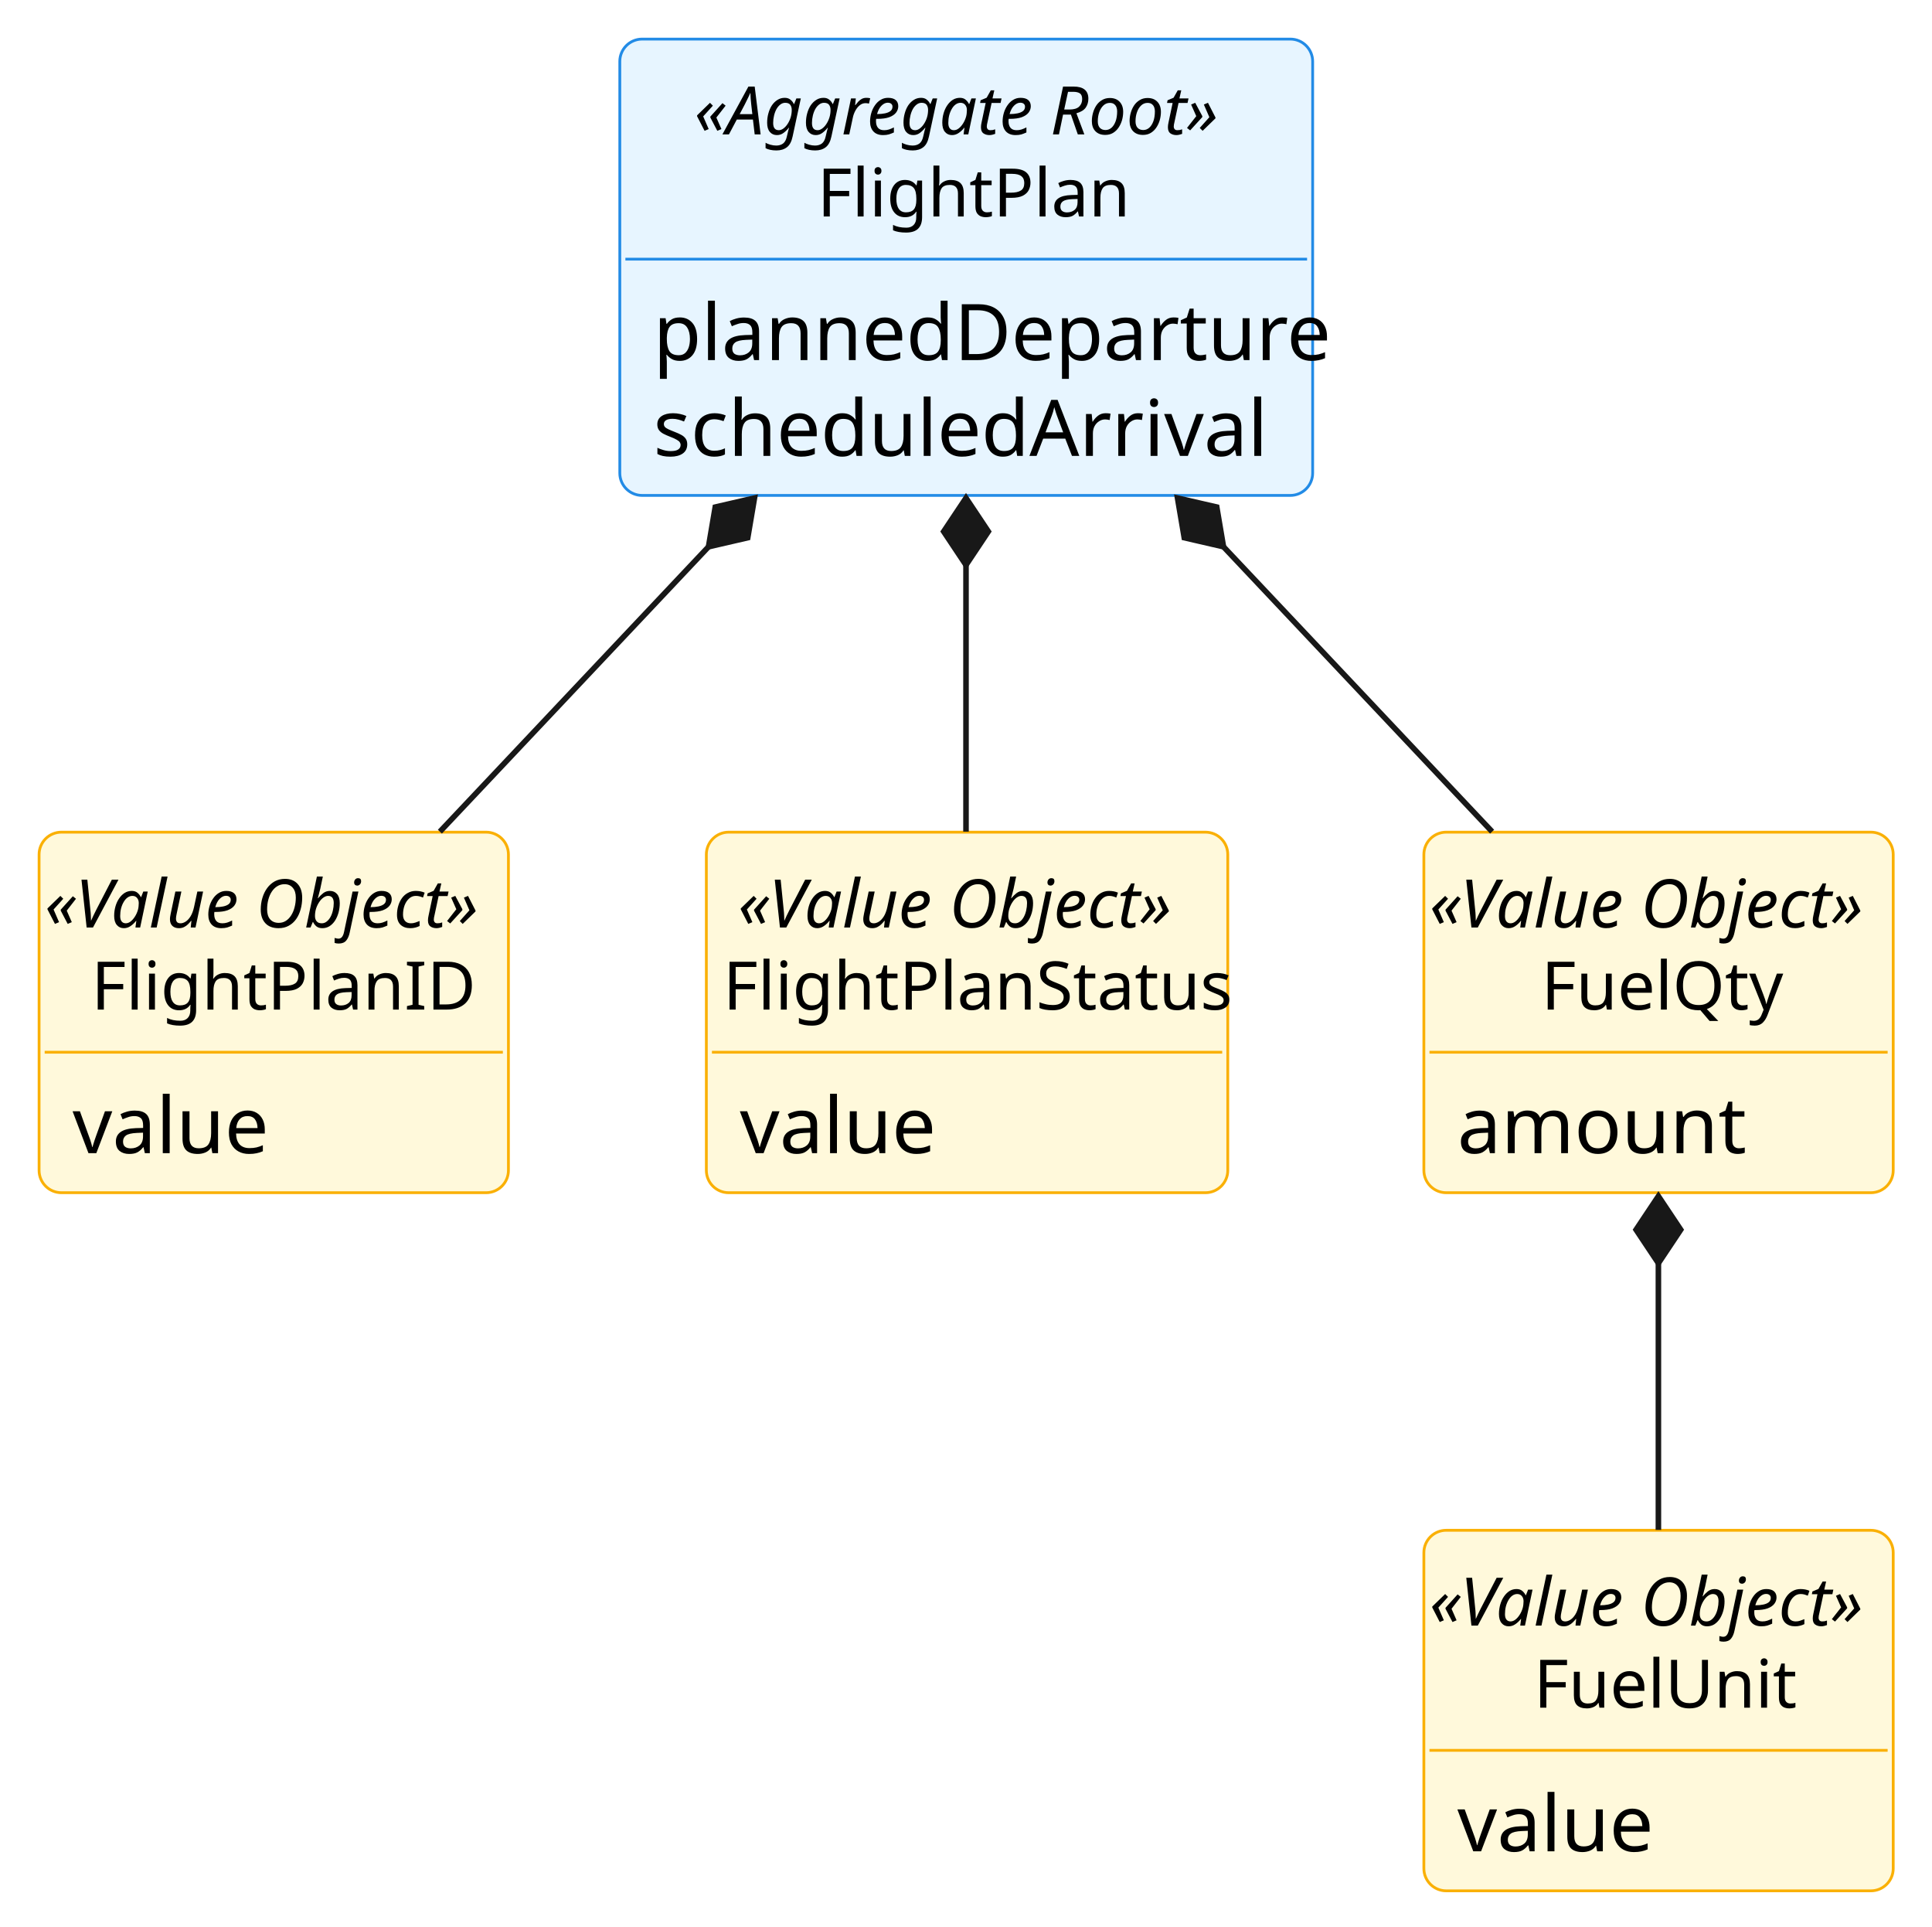
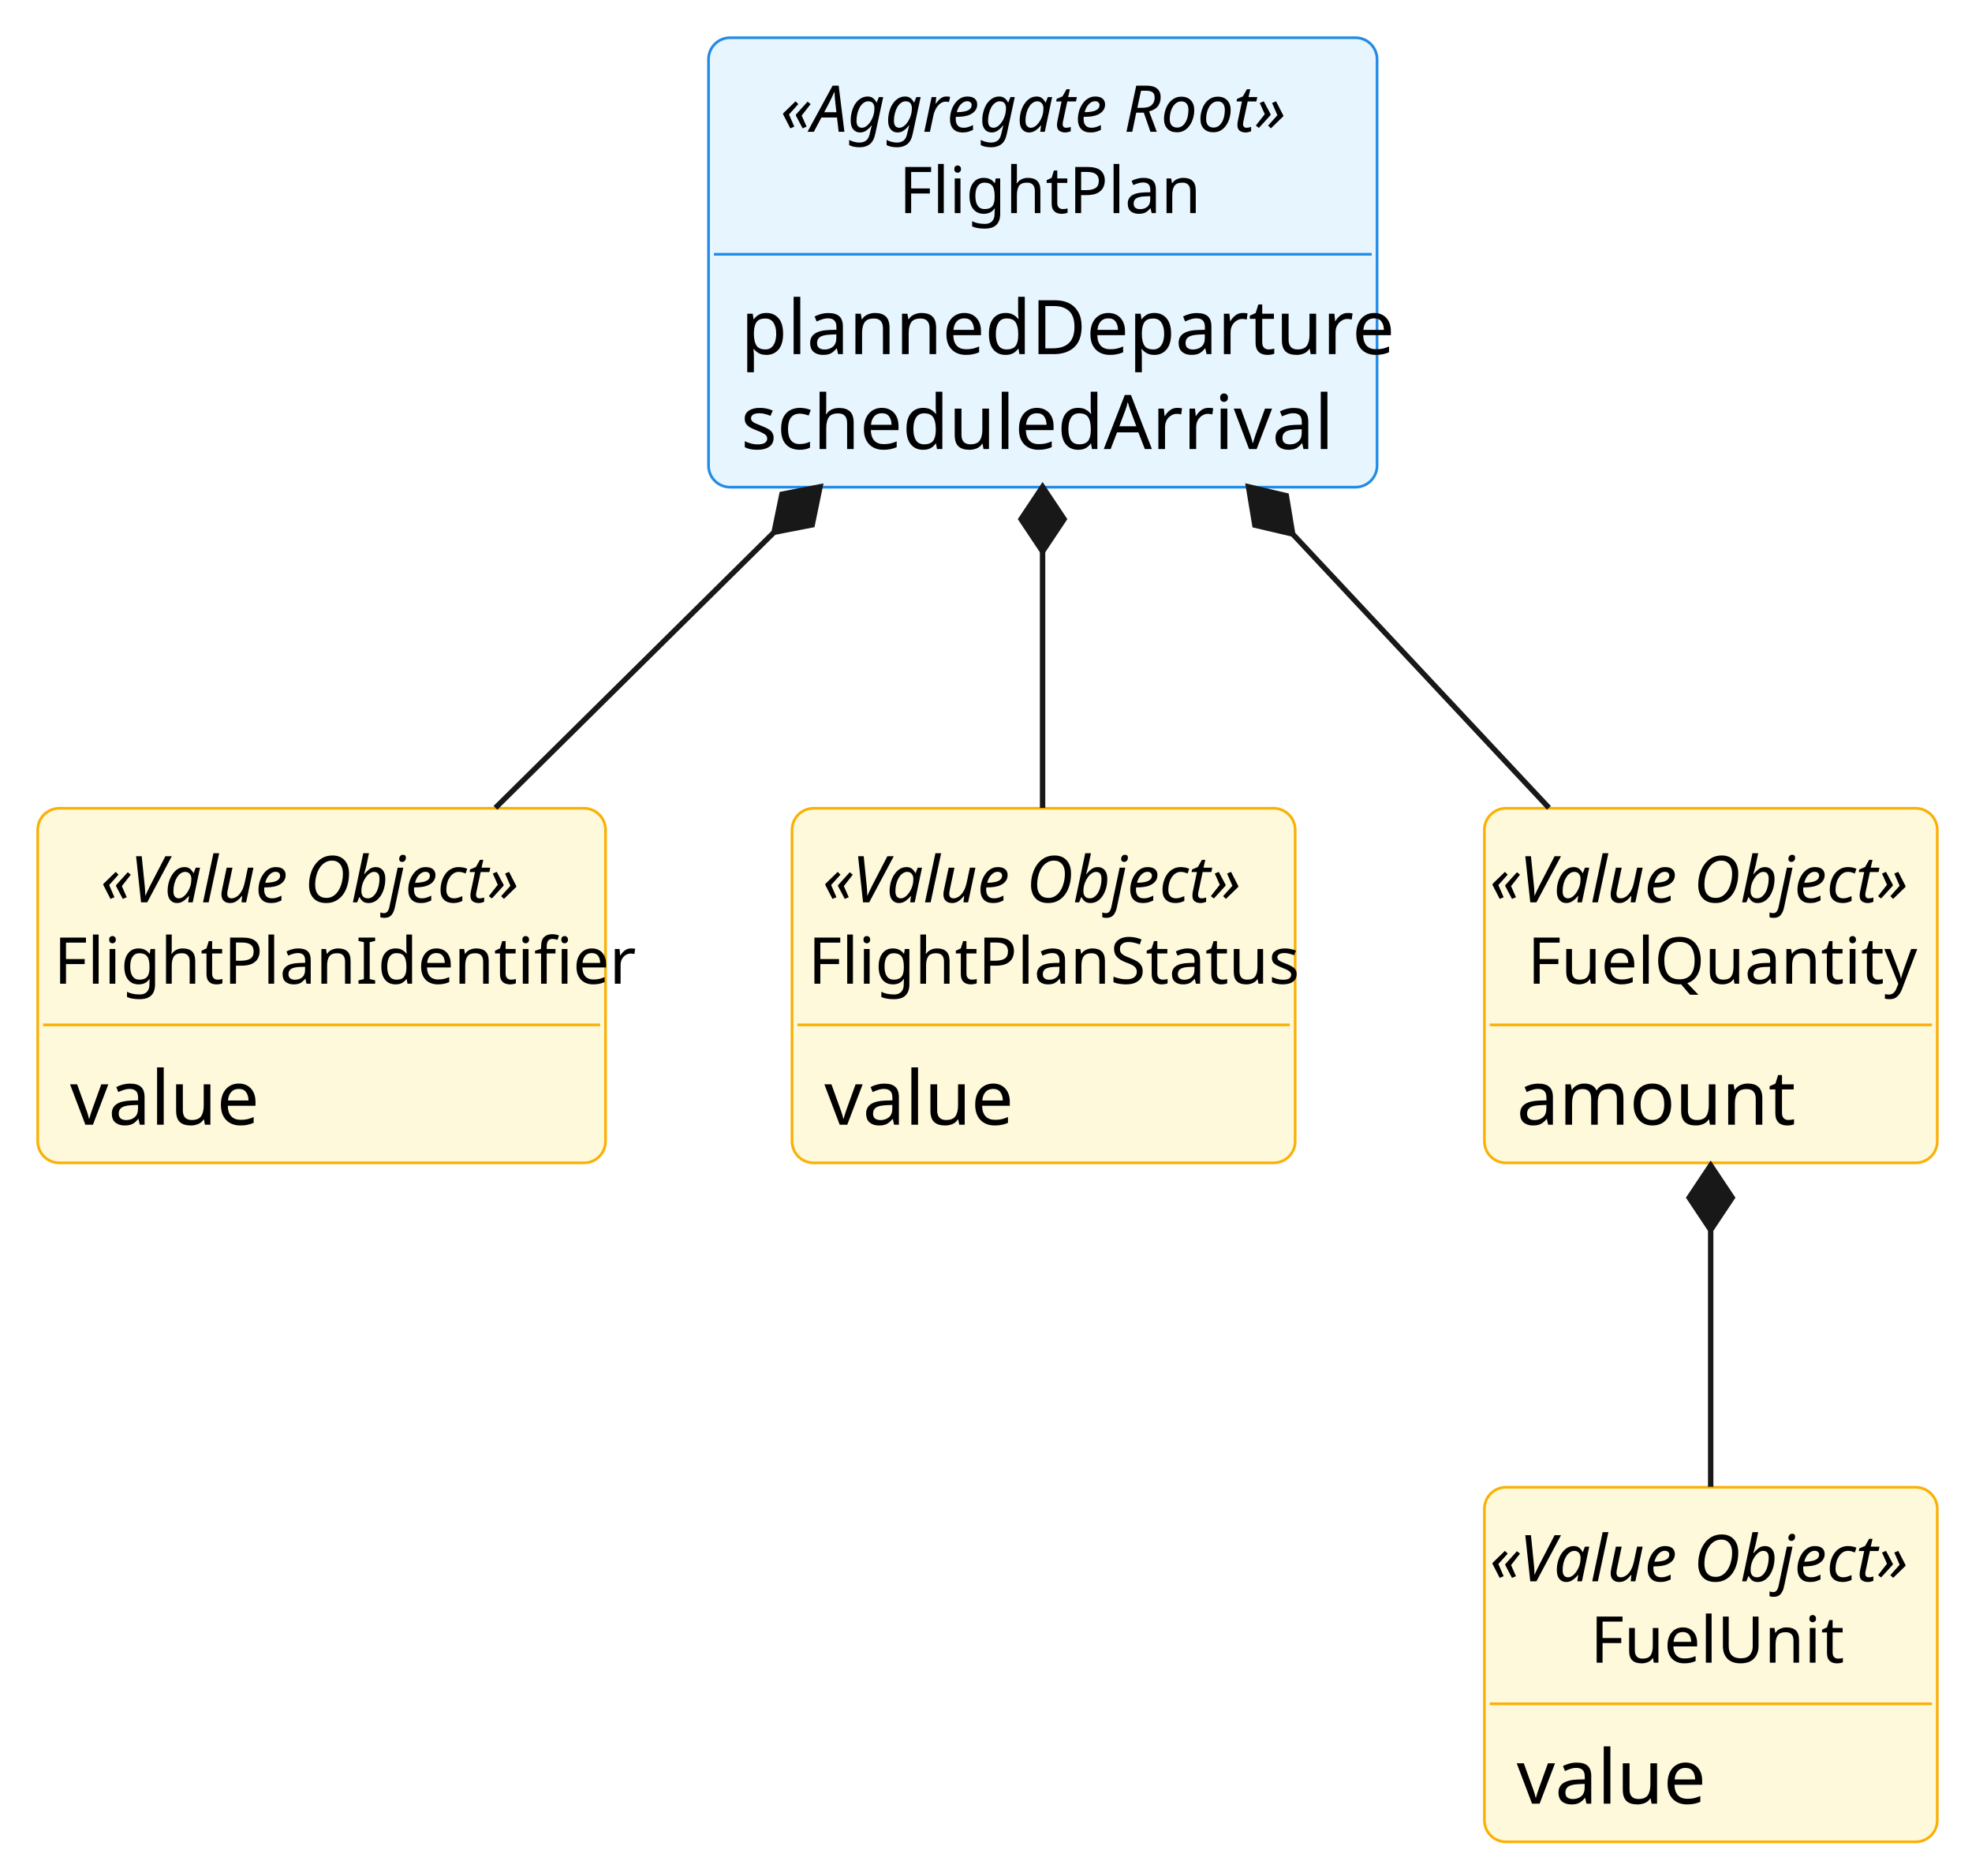
- <svg xmlns="http://www.w3.org/2000/svg" contentStyleType="text/css" data-diagram-type="CLASS" height="345px" preserveAspectRatio="none" style="width:346px;height:345px;background:#FFFFFF;" version="1.1" viewBox="0 0 346 345" width="346px" zoomAndPan="magnify">
+ <svg xmlns="http://www.w3.org/2000/svg" contentStyleType="text/css" data-diagram-type="CLASS" height="348px" preserveAspectRatio="none" style="width:366px;height:348px;background:#FFFFFF;" version="1.1" viewBox="0 0 366 348" width="366px" zoomAndPan="magnify">
  <defs />
  <g>
-     <g class="entity" data-entity="FlightPlan" data-source-line="24" data-uid="ent0002" id="entity_FlightPlan">
-       <rect fill="#E7F5FF" height="81.705" rx="4" ry="4" style="stroke:#228BE6;stroke-width:0.5;" width="124.082" x="111" y="7" />
-       <text fill="#000000" font-family="sans-serif" font-size="12" font-style="italic" lengthAdjust="spacing" textLength="97.406" x="124.338" y="24.064">«Aggregate Root»</text>
-       <text fill="#000000" font-family="sans-serif" font-size="12" lengthAdjust="spacing" textLength="53.361" x="146.36" y="38.766">FlightPlan</text>
-       <line style="stroke:#228BE6;stroke-width:0.5;" x1="112" x2="234.082" y1="46.402" y2="46.402" />
-       <text fill="#000000" font-family="sans-serif" font-size="14" lengthAdjust="spacing" textLength="112.082" x="117" y="64.478">plannedDeparture</text>
-       <text fill="#000000" font-family="sans-serif" font-size="14" lengthAdjust="spacing" textLength="103.496" x="117" y="81.629">scheduledArrival</text>
+     <g class="entity" data-qualified-name="FlightPlan" data-source-line="24" id="ent0002">
+       <rect fill="#E7F5FF" height="83.406" rx="4" ry="4" style="stroke:#228BE6;stroke-width:0.5;" width="124.082" x="131.5" y="7" />
+       <text fill="#000000" font-family="sans-serif" font-size="12" font-style="italic" lengthAdjust="spacing" textLength="97.406" x="144.838" y="24.457">«Aggregate Root»</text>
+       <text fill="#000000" font-family="sans-serif" font-size="12" lengthAdjust="spacing" textLength="53.361" x="166.86" y="39.551">FlightPlan</text>
+       <line style="stroke:#228BE6;stroke-width:0.5;" x1="132.5" x2="254.582" y1="47.188" y2="47.188" />
+       <text fill="#000000" font-family="sans-serif" font-size="14" lengthAdjust="spacing" textLength="112.082" x="137.5" y="65.721">plannedDeparture</text>
+       <text fill="#000000" font-family="sans-serif" font-size="14" lengthAdjust="spacing" textLength="103.496" x="137.5" y="83.33">scheduledArrival</text>
    </g>
-     <g class="entity" data-entity="FlightPlanID" data-source-line="29" data-uid="ent0003" id="entity_FlightPlanID">
-       <rect fill="#FFF9DB" height="64.554" rx="4" ry="4" style="stroke:#FAB005;stroke-width:0.5;" width="84.055" x="7" y="149" />
-       <text fill="#000000" font-family="sans-serif" font-size="12" font-style="italic" lengthAdjust="spacing" textLength="82.055" x="8" y="166.065">«Value Object»</text>
-       <text fill="#000000" font-family="sans-serif" font-size="12" lengthAdjust="spacing" textLength="65.361" x="16.347" y="180.766">FlightPlanID</text>
-       <line style="stroke:#FAB005;stroke-width:0.5;" x1="8" x2="90.055" y1="188.402" y2="188.402" />
-       <text fill="#000000" font-family="sans-serif" font-size="14" lengthAdjust="spacing" textLength="33.469" x="13" y="206.477">value</text>
+     <g class="entity" data-qualified-name="FlightPlanIdentifier" data-source-line="29" id="ent0003">
+       <rect fill="#FFF9DB" height="65.797" rx="4" ry="4" style="stroke:#FAB005;stroke-width:0.5;" width="105.387" x="7" y="150" />
+       <text fill="#000000" font-family="sans-serif" font-size="12" font-style="italic" lengthAdjust="spacing" textLength="82.055" x="18.666" y="167.457">«Value Object»</text>
+       <text fill="#000000" font-family="sans-serif" font-size="12" lengthAdjust="spacing" textLength="99.387" x="10" y="182.551">FlightPlanIdentifier</text>
+       <line style="stroke:#FAB005;stroke-width:0.5;" x1="8" x2="111.387" y1="190.188" y2="190.188" />
+       <text fill="#000000" font-family="sans-serif" font-size="14" lengthAdjust="spacing" textLength="33.469" x="13" y="208.721">value</text>
    </g>
-     <g class="entity" data-entity="FlightPlanStatus" data-source-line="33" data-uid="ent0004" id="entity_FlightPlanStatus">
-       <rect fill="#FFF9DB" height="64.554" rx="4" ry="4" style="stroke:#FAB005;stroke-width:0.5;" width="93.381" x="126.5" y="149" />
-       <text fill="#000000" font-family="sans-serif" font-size="12" font-style="italic" lengthAdjust="spacing" textLength="82.055" x="132.163" y="166.065">«Value Object»</text>
-       <text fill="#000000" font-family="sans-serif" font-size="12" lengthAdjust="spacing" textLength="87.381" x="129.5" y="180.766">FlightPlanStatus</text>
-       <line style="stroke:#FAB005;stroke-width:0.5;" x1="127.5" x2="218.881" y1="188.402" y2="188.402" />
-       <text fill="#000000" font-family="sans-serif" font-size="14" lengthAdjust="spacing" textLength="33.469" x="132.5" y="206.477">value</text>
+     <g class="entity" data-qualified-name="FlightPlanStatus" data-source-line="33" id="ent0004">
+       <rect fill="#FFF9DB" height="65.797" rx="4" ry="4" style="stroke:#FAB005;stroke-width:0.5;" width="93.381" x="147" y="150" />
+       <text fill="#000000" font-family="sans-serif" font-size="12" font-style="italic" lengthAdjust="spacing" textLength="82.055" x="152.663" y="167.457">«Value Object»</text>
+       <text fill="#000000" font-family="sans-serif" font-size="12" lengthAdjust="spacing" textLength="87.381" x="150" y="182.551">FlightPlanStatus</text>
+       <line style="stroke:#FAB005;stroke-width:0.5;" x1="148" x2="239.381" y1="190.188" y2="190.188" />
+       <text fill="#000000" font-family="sans-serif" font-size="14" lengthAdjust="spacing" textLength="33.469" x="153" y="208.721">value</text>
    </g>
-     <g class="entity" data-entity="FuelQty" data-source-line="37" data-uid="ent0005" id="entity_FuelQty">
-       <rect fill="#FFF9DB" height="64.554" rx="4" ry="4" style="stroke:#FAB005;stroke-width:0.5;" width="84.055" x="255" y="149" />
-       <text fill="#000000" font-family="sans-serif" font-size="12" font-style="italic" lengthAdjust="spacing" textLength="82.055" x="256" y="166.065">«Value Object»</text>
-       <text fill="#000000" font-family="sans-serif" font-size="12" lengthAdjust="spacing" textLength="42.012" x="276.022" y="180.766">FuelQty</text>
-       <line style="stroke:#FAB005;stroke-width:0.5;" x1="256" x2="338.055" y1="188.402" y2="188.402" />
-       <text fill="#000000" font-family="sans-serif" font-size="14" lengthAdjust="spacing" textLength="46.696" x="261" y="206.477">amount</text>
+     <g class="entity" data-qualified-name="FuelQuantity" data-source-line="37" id="ent0005">
+       <rect fill="#FFF9DB" height="65.797" rx="4" ry="4" style="stroke:#FAB005;stroke-width:0.5;" width="84.055" x="275.5" y="150" />
+       <text fill="#000000" font-family="sans-serif" font-size="12" font-style="italic" lengthAdjust="spacing" textLength="82.055" x="276.5" y="167.457">«Value Object»</text>
+       <text fill="#000000" font-family="sans-serif" font-size="12" lengthAdjust="spacing" textLength="68.033" x="283.511" y="182.551">FuelQuantity</text>
+       <line style="stroke:#FAB005;stroke-width:0.5;" x1="276.5" x2="358.555" y1="190.188" y2="190.188" />
+       <text fill="#000000" font-family="sans-serif" font-size="14" lengthAdjust="spacing" textLength="46.696" x="281.5" y="208.721">amount</text>
    </g>
-     <g class="entity" data-entity="FuelUnit" data-source-line="41" data-uid="ent0006" id="entity_FuelUnit">
-       <rect fill="#FFF9DB" height="64.554" rx="4" ry="4" style="stroke:#FAB005;stroke-width:0.5;" width="84.055" x="255" y="274" />
-       <text fill="#000000" font-family="sans-serif" font-size="12" font-style="italic" lengthAdjust="spacing" textLength="82.055" x="256" y="291.065">«Value Object»</text>
-       <text fill="#000000" font-family="sans-serif" font-size="12" lengthAdjust="spacing" textLength="44.684" x="274.685" y="305.766">FuelUnit</text>
-       <line style="stroke:#FAB005;stroke-width:0.5;" x1="256" x2="338.055" y1="313.402" y2="313.402" />
-       <text fill="#000000" font-family="sans-serif" font-size="14" lengthAdjust="spacing" textLength="33.469" x="261" y="331.478">value</text>
+     <g class="entity" data-qualified-name="FuelUnit" data-source-line="41" id="ent0006">
+       <rect fill="#FFF9DB" height="65.797" rx="4" ry="4" style="stroke:#FAB005;stroke-width:0.5;" width="84.055" x="275.5" y="276" />
+       <text fill="#000000" font-family="sans-serif" font-size="12" font-style="italic" lengthAdjust="spacing" textLength="82.055" x="276.5" y="293.457">«Value Object»</text>
+       <text fill="#000000" font-family="sans-serif" font-size="12" lengthAdjust="spacing" textLength="44.684" x="295.185" y="308.551">FuelUnit</text>
+       <line style="stroke:#FAB005;stroke-width:0.5;" x1="276.5" x2="358.555" y1="316.188" y2="316.188" />
+       <text fill="#000000" font-family="sans-serif" font-size="14" lengthAdjust="spacing" textLength="33.469" x="281.5" y="334.721">value</text>
    </g>
-     <g class="link" data-entity-1="FlightPlan" data-entity-2="FuelQty" data-source-line="46" data-uid="lnk7" id="link_FlightPlan_FuelQty">
-       <path codeLine="46" d="M219.114,97.9 C237.204,117.08 250.31,130.98 267.22,148.91" fill="none" id="FlightPlan-backto-FuelQty" style="stroke:#181818;stroke-width:1;" />
-       <polygon fill="#181818" points="210.88,89.17,212.087,96.279,219.114,97.9,217.907,90.79,210.88,89.17" style="stroke:#181818;stroke-width:1;" />
+     <g class="link" data-entity-1="ent0002" data-entity-2="ent0005" data-link-type="composition" data-source-line="46" id="lnk7">
+       <path codeLine="46" d="M239.919,99.102 C257.849,118.262 270.71,132 287.48,149.92" fill="none" id="FlightPlan-backto-FuelQuantity" style="stroke:#181818;stroke-width:1;" />
+       <polygon fill="#181818" points="231.72,90.34,232.899,97.454,239.919,99.102,238.74,91.988,231.72,90.34" style="stroke:#181818;stroke-width:1;" />
    </g>
-     <g class="link" data-entity-1="FlightPlan" data-entity-2="FlightPlanID" data-source-line="47" data-uid="lnk8" id="link_FlightPlan_FlightPlanID">
-       <path codeLine="47" d="M126.886,97.9 C108.796,117.08 95.69,130.98 78.78,148.91" fill="none" id="FlightPlan-backto-FlightPlanID" style="stroke:#181818;stroke-width:1;" />
-       <polygon fill="#181818" points="135.12,89.17,128.093,90.79,126.886,97.9,133.913,96.279,135.12,89.17" style="stroke:#181818;stroke-width:1;" />
+     <g class="link" data-entity-1="ent0002" data-entity-2="ent0003" data-link-type="composition" data-source-line="47" id="lnk8">
+       <path codeLine="47" d="M143.666,98.777 C124.286,117.937 110.06,132 91.95,149.92" fill="none" id="FlightPlan-backto-FlightPlanIdentifier" style="stroke:#181818;stroke-width:1;" />
+       <polygon fill="#181818" points="152.2,90.34,145.121,91.714,143.666,98.777,150.745,97.403,152.2,90.34" style="stroke:#181818;stroke-width:1;" />
    </g>
-     <g class="link" data-entity-1="FlightPlan" data-entity-2="FlightPlanStatus" data-source-line="48" data-uid="lnk9" id="link_FlightPlan_FlightPlanStatus">
-       <path codeLine="48" d="M173,101.17 C173,120.35 173,130.98 173,148.91" fill="none" id="FlightPlan-backto-FlightPlanStatus" style="stroke:#181818;stroke-width:1;" />
-       <polygon fill="#181818" points="173,89.17,169,95.17,173,101.17,177,95.17,173,89.17" style="stroke:#181818;stroke-width:1;" />
+     <g class="link" data-entity-1="ent0002" data-entity-2="ent0004" data-link-type="composition" data-source-line="48" id="lnk9">
+       <path codeLine="48" d="M193.5,102.34 C193.5,121.5 193.5,132 193.5,149.92" fill="none" id="FlightPlan-backto-FlightPlanStatus" style="stroke:#181818;stroke-width:1;" />
+       <polygon fill="#181818" points="193.5,90.34,189.5,96.34,193.5,102.34,197.5,96.34,193.5,90.34" style="stroke:#181818;stroke-width:1;" />
    </g>
-     <g class="link" data-entity-1="FuelQty" data-entity-2="FuelUnit" data-source-line="49" data-uid="lnk10" id="link_FuelQty_FuelUnit">
-       <path codeLine="49" d="M297,226.18 C297,244.54 297,255.59 297,273.93" fill="none" id="FuelQty-backto-FuelUnit" style="stroke:#181818;stroke-width:1;" />
-       <polygon fill="#181818" points="297,214.18,293,220.18,297,226.18,301,220.18,297,214.18" style="stroke:#181818;stroke-width:1;" />
+     <g class="link" data-entity-1="ent0005" data-entity-2="ent0006" data-link-type="composition" data-source-line="49" id="lnk10">
+       <path codeLine="49" d="M317.5,228.26 C317.5,246.63 317.5,257.56 317.5,275.91" fill="none" id="FuelQuantity-backto-FuelUnit" style="stroke:#181818;stroke-width:1;" />
+       <polygon fill="#181818" points="317.5,216.26,313.5,222.26,317.5,228.26,321.5,222.26,317.5,216.26" style="stroke:#181818;stroke-width:1;" />
    </g>
  </g>
</svg>
